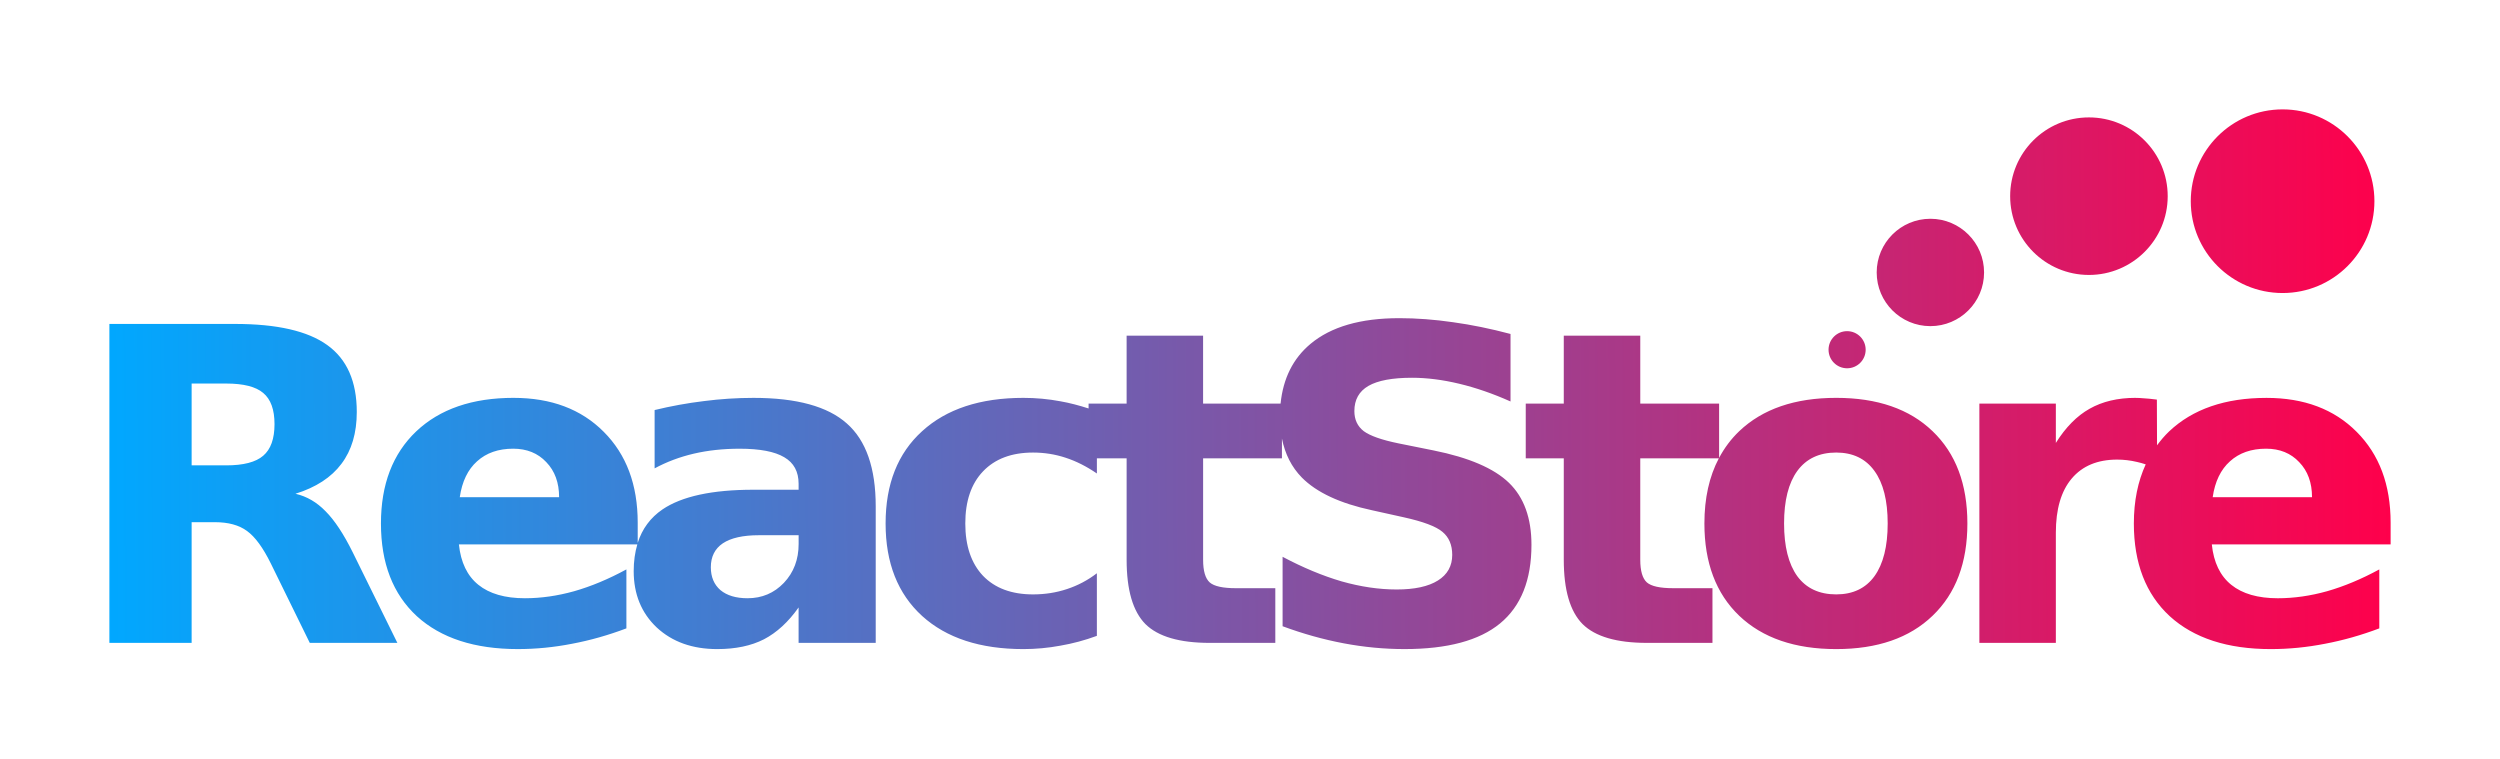
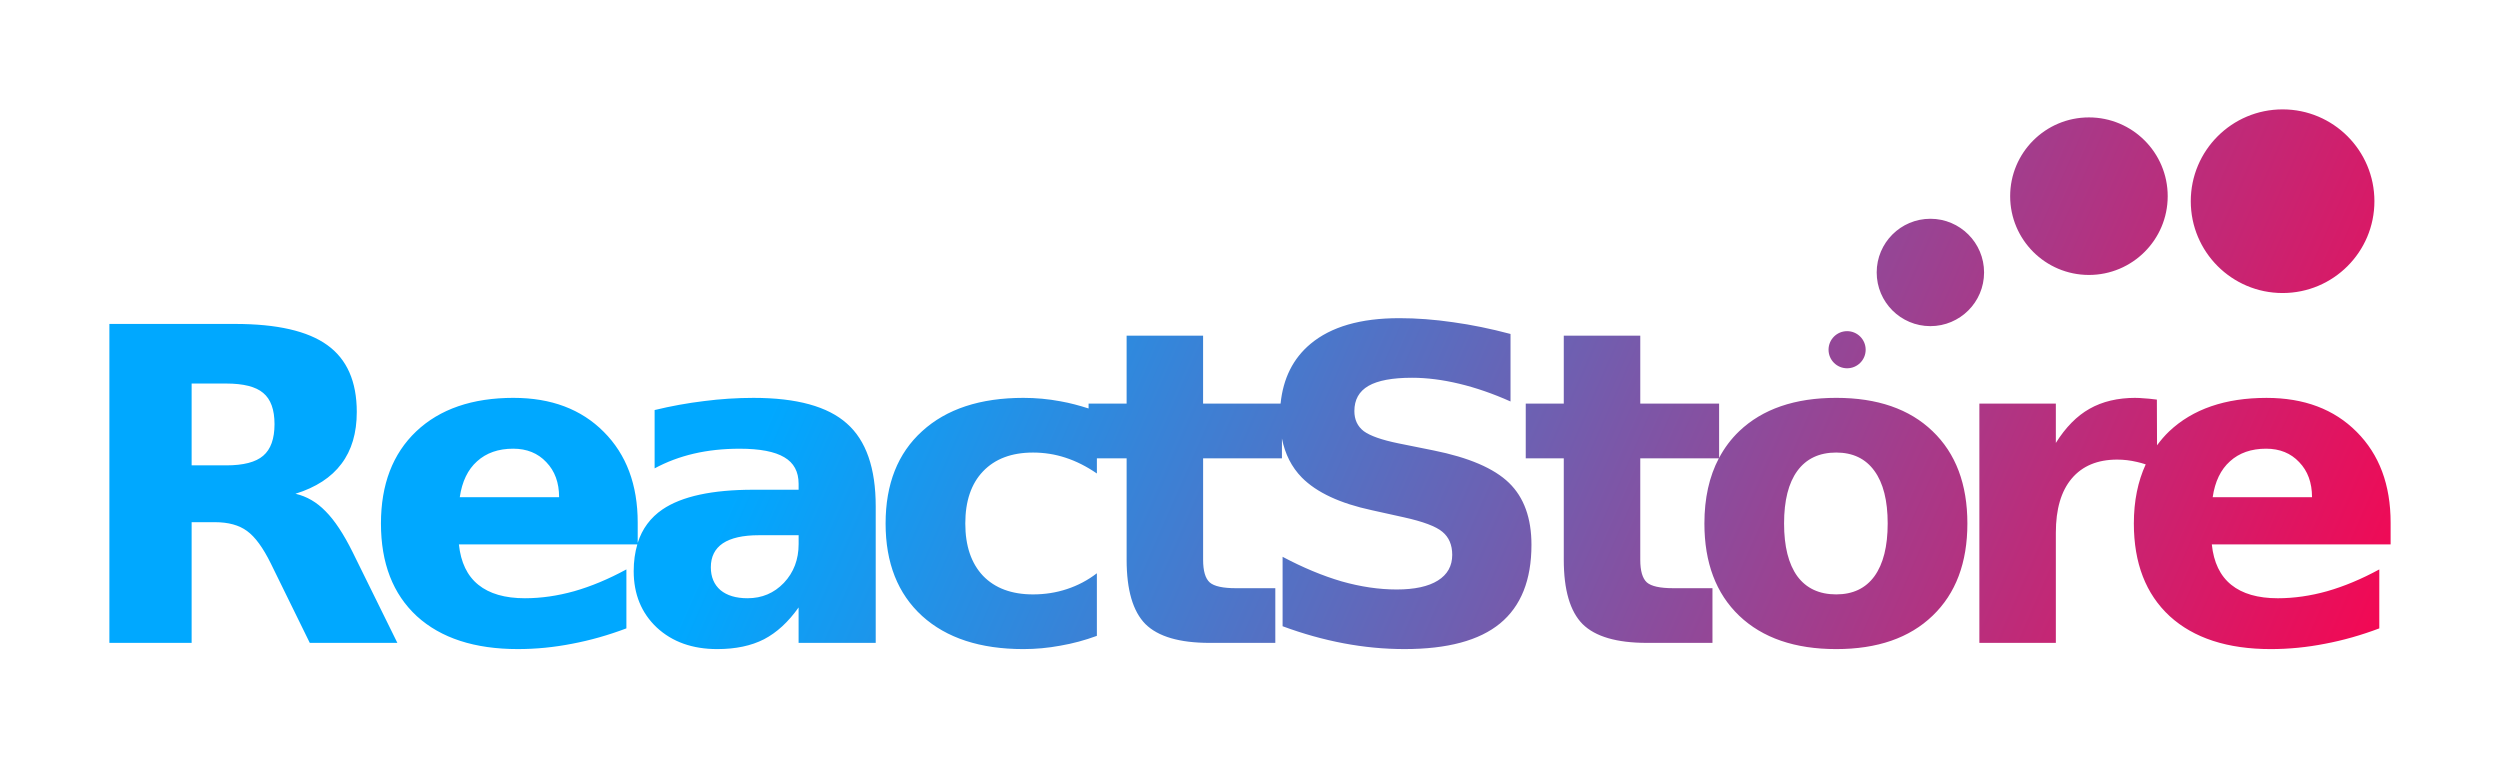
<svg xmlns="http://www.w3.org/2000/svg" xmlns:xlink="http://www.w3.org/1999/xlink" width="228.57" height="69.344" viewBox="0 0 60.476 18.347" version="1.1" id="svg8">
  <defs id="defs2">
    <linearGradient id="linearGradient863">
      <stop style="stop-color:#ff004b;stop-opacity:1" offset="0" id="stop859" />
      <stop style="stop-color:#00a8ff;stop-opacity:1" offset="1" id="stop861" />
    </linearGradient>
-     <linearGradient xlink:href="#linearGradient863" id="linearGradient865" x1="409.564" y1="518.504" x2="200.312" y2="519.531" gradientUnits="userSpaceOnUse" />
+     <linearGradient xlink:href="#linearGradient863" id="linearGradient865" x1="412.867" y1="537.587" x2="275.544" y2="477.328" gradientUnits="userSpaceOnUse" />
  </defs>
  <g id="layer1" transform="translate(-50.48632,-124.9665)">
-     <path style="font-style:normal;font-variant:normal;font-weight:bold;font-stretch:normal;font-size:10.583px;line-height:0;font-family:KacstOne;-inkscape-font-specification:'KacstOne, Bold';font-variant-ligatures:normal;font-variant-caps:normal;font-variant-numeric:normal;font-feature-settings:normal;text-align:start;letter-spacing:-1.058px;word-spacing:0px;writing-mode:lr-tb;text-anchor:start;fill:url(#linearGradient865);fill-opacity:1;stroke:none;stroke-width:1" d="m 399.508,482.314 a 8.395,8.395 0 0 0 -8.395,8.396 8.395,8.395 0 0 0 8.395,8.395 8.395,8.395 0 0 0 8.395,-8.395 8.395,8.395 0 0 0 -8.395,-8.396 z m -17.707,0.734 a 7.202,7.202 0 0 0 -7.201,7.203 7.202,7.202 0 0 0 7.201,7.201 7.202,7.202 0 0 0 7.203,-7.201 7.202,7.202 0 0 0 -7.203,-7.203 z m -14.496,9.268 a 4.908,4.908 0 0 0 -4.908,4.908 4.908,4.908 0 0 0 4.908,4.908 4.908,4.908 0 0 0 4.91,-4.908 4.908,4.908 0 0 0 -4.91,-4.908 z m -48.58,9.088 c -3.516,0 -6.211,0.781 -8.086,2.344 -1.6,1.333 -2.51,3.159 -2.744,5.469 h -7.084 v -6.211 h -6.992 v 6.211 h -3.477 v 0.443 c -0.857,-0.275 -1.717,-0.507 -2.582,-0.658 -1.107,-0.208 -2.233,-0.312 -3.379,-0.312 -3.945,0 -7.031,1.016 -9.258,3.047 -2.227,2.018 -3.34,4.831 -3.34,8.438 0,3.607 1.113,6.426 3.34,8.457 2.227,2.018 5.312,3.027 9.258,3.027 1.133,0 2.259,-0.104 3.379,-0.312 1.133,-0.195 2.246,-0.495 3.34,-0.898 v -5.723 c -0.833,0.638 -1.745,1.12 -2.734,1.445 -0.977,0.326 -2.012,0.488 -3.105,0.488 -1.953,0 -3.477,-0.566 -4.57,-1.699 -1.081,-1.146 -1.621,-2.741 -1.621,-4.785 0,-2.044 0.54,-3.633 1.621,-4.766 1.094,-1.146 2.617,-1.719 4.57,-1.719 1.029,0 2.018,0.156 2.969,0.469 0.964,0.312 1.921,0.794 2.871,1.445 v -1.387 h 2.719 v 9.277 c 0,2.76 0.573,4.72 1.719,5.879 1.159,1.146 3.118,1.719 5.879,1.719 h 5.996 v -5 h -3.594 c -1.198,0 -1.999,-0.176 -2.402,-0.527 -0.404,-0.365 -0.605,-1.055 -0.605,-2.07 v -9.277 h 7.207 v -1.809 c 0.282,1.419 0.884,2.611 1.82,3.566 1.354,1.367 3.49,2.363 6.406,2.988 l 2.91,0.645 c 1.771,0.391 2.949,0.833 3.535,1.328 0.599,0.495 0.898,1.198 0.898,2.109 0,1.016 -0.436,1.797 -1.309,2.344 -0.872,0.547 -2.129,0.82 -3.77,0.82 -1.615,0 -3.294,-0.247 -5.039,-0.742 -1.732,-0.508 -3.529,-1.257 -5.391,-2.246 v 6.348 c 1.862,0.69 3.724,1.211 5.586,1.562 1.862,0.352 3.717,0.527 5.566,0.527 3.919,0 6.829,-0.781 8.73,-2.344 1.914,-1.576 2.871,-3.971 2.871,-7.188 0,-2.448 -0.684,-4.336 -2.051,-5.664 -1.367,-1.328 -3.672,-2.318 -6.914,-2.969 l -3.203,-0.645 c -1.523,-0.312 -2.578,-0.684 -3.164,-1.113 -0.573,-0.443 -0.859,-1.055 -0.859,-1.836 0,-1.042 0.43,-1.81 1.289,-2.305 0.859,-0.495 2.188,-0.742 3.984,-0.742 1.354,0 2.793,0.182 4.316,0.547 1.523,0.365 3.086,0.905 4.688,1.621 v -6.172 c -1.81,-0.482 -3.561,-0.84 -5.254,-1.074 -1.693,-0.247 -3.34,-0.371 -4.941,-0.371 z m -117.91,0.527 v 29.16 h 7.52 v -11.035 h 2.129 c 1.224,0 2.201,0.267 2.93,0.801 0.742,0.534 1.471,1.53 2.188,2.988 l 3.555,7.246 h 8.008 l -4.082,-8.281 c -0.833,-1.68 -1.66,-2.93 -2.48,-3.75 -0.807,-0.833 -1.725,-1.367 -2.754,-1.602 1.875,-0.586 3.275,-1.497 4.199,-2.734 0.938,-1.237 1.406,-2.819 1.406,-4.746 0,-2.786 -0.898,-4.824 -2.695,-6.113 -1.784,-1.289 -4.596,-1.934 -8.438,-1.934 z m 158.877,0.66 a 1.697,1.697 0 0 0 -1.697,1.697 1.697,1.697 0 0 0 1.697,1.697 1.697,1.697 0 0 0 1.697,-1.697 1.697,1.697 0 0 0 -1.697,-1.697 z m -25.904,0.414 v 6.211 h -3.477 v 5 h 3.477 v 9.277 c 0,2.76 0.573,4.72 1.719,5.879 1.159,1.146 3.118,1.719 5.879,1.719 h 5.996 v -5 h -3.594 c -1.198,0 -1.999,-0.176 -2.402,-0.527 -0.404,-0.365 -0.605,-1.055 -0.605,-2.07 v -9.277 h 7.184 c -0.876,1.664 -1.32,3.648 -1.32,5.957 0,3.594 1.061,6.406 3.184,8.438 2.135,2.031 5.091,3.047 8.867,3.047 3.763,0 6.699,-1.016 8.809,-3.047 2.122,-2.031 3.184,-4.844 3.184,-8.438 0,-3.594 -1.061,-6.406 -3.184,-8.438 -2.109,-2.031 -5.046,-3.047 -8.809,-3.047 -3.776,0 -6.732,1.016 -8.867,3.047 -0.748,0.715 -1.356,1.532 -1.84,2.441 v -4.961 h -7.207 v -6.211 z m -125.453,4.375 h 3.164 c 1.576,0 2.702,0.286 3.379,0.859 0.69,0.573 1.035,1.523 1.035,2.852 0,1.341 -0.345,2.305 -1.035,2.891 -0.677,0.586 -1.803,0.879 -3.379,0.879 h -3.164 z m 29.438,1.309 c -3.776,0 -6.745,1.022 -8.906,3.066 -2.148,2.044 -3.223,4.85 -3.223,8.418 0,3.633 1.094,6.458 3.281,8.477 2.201,2.005 5.28,3.008 9.238,3.008 1.654,0 3.307,-0.163 4.961,-0.488 1.654,-0.312 3.307,-0.781 4.961,-1.406 v -5.391 c -1.628,0.885 -3.216,1.549 -4.766,1.992 -1.536,0.43 -3.04,0.645 -4.512,0.645 -1.823,0 -3.242,-0.41 -4.258,-1.23 -1.016,-0.82 -1.608,-2.051 -1.777,-3.691 h 16.312 c -0.216,0.731 -0.332,1.542 -0.332,2.441 0,2.109 0.703,3.828 2.109,5.156 1.419,1.315 3.262,1.973 5.527,1.973 1.68,0 3.105,-0.299 4.277,-0.898 1.172,-0.612 2.227,-1.582 3.164,-2.91 v 3.242 h 7.051 v -12.48 c 0,-3.503 -0.879,-6.029 -2.637,-7.578 -1.745,-1.562 -4.59,-2.344 -8.535,-2.344 -1.51,0 -3.021,0.098 -4.531,0.293 -1.51,0.182 -3.014,0.456 -4.512,0.82 v 5.332 c 1.107,-0.599 2.305,-1.048 3.594,-1.348 1.289,-0.299 2.682,-0.449 4.18,-0.449 1.849,0 3.21,0.26 4.082,0.781 0.872,0.508 1.309,1.315 1.309,2.422 v 0.547 h -4.121 c -3.776,0 -6.549,0.599 -8.32,1.797 -1.103,0.752 -1.859,1.773 -2.27,3.062 v -1.852 c 0,-3.464 -1.035,-6.23 -3.105,-8.301 -2.057,-2.07 -4.805,-3.105 -8.242,-3.105 z m 148.289,0 c -1.628,0 -3.027,0.332 -4.199,0.996 -1.159,0.651 -2.188,1.693 -3.086,3.125 v -3.594 h -6.992 v 21.875 h 6.992 v -10.078 c 0,-2.148 0.482,-3.796 1.445,-4.941 0.977,-1.159 2.363,-1.738 4.16,-1.738 0.612,0 1.217,0.072 1.816,0.215 0.265,0.056 0.53,0.135 0.795,0.221 -0.714,1.551 -1.084,3.347 -1.084,5.404 0,3.633 1.094,6.458 3.281,8.477 2.201,2.005 5.28,3.008 9.238,3.008 1.654,0 3.307,-0.163 4.961,-0.488 1.654,-0.312 3.307,-0.781 4.961,-1.406 v -5.391 c -1.628,0.885 -3.216,1.549 -4.766,1.992 -1.536,0.43 -3.04,0.645 -4.512,0.645 -1.823,0 -3.242,-0.41 -4.258,-1.23 -1.016,-0.82 -1.608,-2.051 -1.777,-3.691 h 16.348 v -1.992 c 0,-3.464 -1.035,-6.23 -3.105,-8.301 -2.057,-2.07 -4.805,-3.105 -8.242,-3.105 -3.776,0 -6.745,1.022 -8.906,3.066 -0.412,0.392 -0.771,0.82 -1.104,1.268 l -0.014,-4.178 c -0.521,-0.066 -0.918,-0.105 -1.191,-0.117 -0.273,-0.026 -0.527,-0.039 -0.762,-0.039 z m -148.328,4.648 c 1.25,0 2.259,0.41 3.027,1.23 0.781,0.807 1.172,1.875 1.172,3.203 h -9.082 c 0.208,-1.432 0.736,-2.526 1.582,-3.281 0.846,-0.768 1.947,-1.152 3.301,-1.152 z m 160.266,0 c 1.25,0 2.259,0.41 3.027,1.23 0.781,0.807 1.172,1.875 1.172,3.203 h -9.082 c 0.208,-1.432 0.736,-2.526 1.582,-3.281 0.846,-0.768 1.947,-1.152 3.301,-1.152 z m -39.305,0.352 c 1.523,0 2.689,0.56 3.496,1.68 0.807,1.107 1.211,2.708 1.211,4.805 0,2.096 -0.404,3.704 -1.211,4.824 -0.807,1.107 -1.973,1.66 -3.496,1.66 -1.549,0 -2.734,-0.553 -3.555,-1.66 -0.807,-1.12 -1.211,-2.728 -1.211,-4.824 0,-2.096 0.404,-3.698 1.211,-4.805 0.82,-1.12 2.005,-1.68 3.555,-1.68 z m -98.496,7.559 h 3.633 v 0.801 c 0,1.419 -0.449,2.604 -1.348,3.555 -0.898,0.937 -2.005,1.406 -3.32,1.406 -1.055,0 -1.882,-0.247 -2.48,-0.742 -0.586,-0.508 -0.879,-1.204 -0.879,-2.09 0,-0.964 0.365,-1.693 1.094,-2.188 0.742,-0.495 1.842,-0.742 3.301,-0.742 z" transform="scale(0.2645833)" id="path819" />
+     <path style="font-style:normal;font-variant:normal;font-weight:bold;font-stretch:normal;font-size:10.583px;line-height:0;font-family:KacstOne;-inkscape-font-specification:'KacstOne, Bold';font-variant-ligatures:normal;font-variant-caps:normal;font-variant-numeric:normal;font-feature-settings:normal;text-align:start;letter-spacing:-1.058px;word-spacing:0px;writing-mode:lr-tb;text-anchor:start;fill:url(#linearGradient865);fill-opacity:1;stroke:none;stroke-width:0.5;stroke-miterlimit:4;stroke-dasharray:none;stroke-opacity:1" d="m 399.508,482.314 a 8.395,8.395 0 0 0 -8.395,8.396 8.395,8.395 0 0 0 8.395,8.395 8.395,8.395 0 0 0 8.395,-8.395 8.395,8.395 0 0 0 -8.395,-8.396 z m -17.707,0.734 a 7.202,7.202 0 0 0 -7.201,7.203 7.202,7.202 0 0 0 7.201,7.201 7.202,7.202 0 0 0 7.203,-7.201 7.202,7.202 0 0 0 -7.203,-7.203 z m -14.496,9.268 a 4.908,4.908 0 0 0 -4.908,4.908 4.908,4.908 0 0 0 4.908,4.908 4.908,4.908 0 0 0 4.91,-4.908 4.908,4.908 0 0 0 -4.91,-4.908 z m -48.58,9.088 c -3.516,0 -6.211,0.781 -8.086,2.344 -1.6,1.333 -2.51,3.159 -2.744,5.469 h -7.084 v -6.211 h -6.992 v 6.211 h -3.477 v 0.443 c -0.857,-0.275 -1.717,-0.507 -2.582,-0.658 -1.107,-0.208 -2.233,-0.312 -3.379,-0.312 -3.945,0 -7.031,1.016 -9.258,3.047 -2.227,2.018 -3.34,4.831 -3.34,8.438 0,3.607 1.113,6.426 3.34,8.457 2.227,2.018 5.312,3.027 9.258,3.027 1.133,0 2.259,-0.104 3.379,-0.312 1.133,-0.195 2.246,-0.495 3.34,-0.898 v -5.723 c -0.833,0.638 -1.745,1.12 -2.734,1.445 -0.977,0.326 -2.012,0.488 -3.105,0.488 -1.953,0 -3.477,-0.566 -4.57,-1.699 -1.081,-1.146 -1.621,-2.741 -1.621,-4.785 0,-2.044 0.54,-3.633 1.621,-4.766 1.094,-1.146 2.617,-1.719 4.57,-1.719 1.029,0 2.018,0.156 2.969,0.469 0.964,0.312 1.921,0.794 2.871,1.445 v -1.387 h 2.719 v 9.277 c 0,2.76 0.573,4.72 1.719,5.879 1.159,1.146 3.118,1.719 5.879,1.719 h 5.996 v -5 h -3.594 c -1.198,0 -1.999,-0.176 -2.402,-0.527 -0.404,-0.365 -0.605,-1.055 -0.605,-2.07 v -9.277 h 7.207 v -1.809 c 0.282,1.419 0.884,2.611 1.82,3.566 1.354,1.367 3.49,2.363 6.406,2.988 l 2.91,0.645 c 1.771,0.391 2.949,0.833 3.535,1.328 0.599,0.495 0.898,1.198 0.898,2.109 0,1.016 -0.436,1.797 -1.309,2.344 -0.872,0.547 -2.129,0.82 -3.77,0.82 -1.615,0 -3.294,-0.247 -5.039,-0.742 -1.732,-0.508 -3.529,-1.257 -5.391,-2.246 v 6.348 c 1.862,0.69 3.724,1.211 5.586,1.562 1.862,0.352 3.717,0.527 5.566,0.527 3.919,0 6.829,-0.781 8.73,-2.344 1.914,-1.576 2.871,-3.971 2.871,-7.188 0,-2.448 -0.684,-4.336 -2.051,-5.664 -1.367,-1.328 -3.672,-2.318 -6.914,-2.969 l -3.203,-0.645 c -1.523,-0.312 -2.578,-0.684 -3.164,-1.113 -0.573,-0.443 -0.859,-1.055 -0.859,-1.836 0,-1.042 0.43,-1.81 1.289,-2.305 0.859,-0.495 2.188,-0.742 3.984,-0.742 1.354,0 2.793,0.182 4.316,0.547 1.523,0.365 3.086,0.905 4.688,1.621 v -6.172 c -1.81,-0.482 -3.561,-0.84 -5.254,-1.074 -1.693,-0.247 -3.34,-0.371 -4.941,-0.371 z m -117.91,0.527 v 29.16 h 7.52 v -11.035 h 2.129 c 1.224,0 2.201,0.267 2.93,0.801 0.742,0.534 1.471,1.53 2.188,2.988 l 3.555,7.246 h 8.008 l -4.082,-8.281 c -0.833,-1.68 -1.66,-2.93 -2.48,-3.75 -0.807,-0.833 -1.725,-1.367 -2.754,-1.602 1.875,-0.586 3.275,-1.497 4.199,-2.734 0.938,-1.237 1.406,-2.819 1.406,-4.746 0,-2.786 -0.898,-4.824 -2.695,-6.113 -1.784,-1.289 -4.596,-1.934 -8.438,-1.934 z m 158.877,0.66 a 1.697,1.697 0 0 0 -1.697,1.697 1.697,1.697 0 0 0 1.697,1.697 1.697,1.697 0 0 0 1.697,-1.697 1.697,1.697 0 0 0 -1.697,-1.697 z m -25.904,0.414 v 6.211 h -3.477 v 5 h 3.477 v 9.277 c 0,2.76 0.573,4.72 1.719,5.879 1.159,1.146 3.118,1.719 5.879,1.719 h 5.996 v -5 h -3.594 c -1.198,0 -1.999,-0.176 -2.402,-0.527 -0.404,-0.365 -0.605,-1.055 -0.605,-2.07 v -9.277 h 7.184 c -0.876,1.664 -1.32,3.648 -1.32,5.957 0,3.594 1.061,6.406 3.184,8.438 2.135,2.031 5.091,3.047 8.867,3.047 3.763,0 6.699,-1.016 8.809,-3.047 2.122,-2.031 3.184,-4.844 3.184,-8.438 0,-3.594 -1.061,-6.406 -3.184,-8.438 -2.109,-2.031 -5.046,-3.047 -8.809,-3.047 -3.776,0 -6.732,1.016 -8.867,3.047 -0.748,0.715 -1.356,1.532 -1.84,2.441 v -4.961 h -7.207 v -6.211 z m -125.453,4.375 h 3.164 c 1.576,0 2.702,0.286 3.379,0.859 0.69,0.573 1.035,1.523 1.035,2.852 0,1.341 -0.345,2.305 -1.035,2.891 -0.677,0.586 -1.803,0.879 -3.379,0.879 h -3.164 z m 29.438,1.309 c -3.776,0 -6.745,1.022 -8.906,3.066 -2.148,2.044 -3.223,4.85 -3.223,8.418 0,3.633 1.094,6.458 3.281,8.477 2.201,2.005 5.28,3.008 9.238,3.008 1.654,0 3.307,-0.163 4.961,-0.488 1.654,-0.312 3.307,-0.781 4.961,-1.406 v -5.391 c -1.628,0.885 -3.216,1.549 -4.766,1.992 -1.536,0.43 -3.04,0.645 -4.512,0.645 -1.823,0 -3.242,-0.41 -4.258,-1.23 -1.016,-0.82 -1.608,-2.051 -1.777,-3.691 h 16.312 c -0.216,0.731 -0.332,1.542 -0.332,2.441 0,2.109 0.703,3.828 2.109,5.156 1.419,1.315 3.262,1.973 5.527,1.973 1.68,0 3.105,-0.299 4.277,-0.898 1.172,-0.612 2.227,-1.582 3.164,-2.91 v 3.242 h 7.051 v -12.48 c 0,-3.503 -0.879,-6.029 -2.637,-7.578 -1.745,-1.562 -4.59,-2.344 -8.535,-2.344 -1.51,0 -3.021,0.098 -4.531,0.293 -1.51,0.182 -3.014,0.456 -4.512,0.82 v 5.332 c 1.107,-0.599 2.305,-1.048 3.594,-1.348 1.289,-0.299 2.682,-0.449 4.18,-0.449 1.849,0 3.21,0.26 4.082,0.781 0.872,0.508 1.309,1.315 1.309,2.422 v 0.547 h -4.121 c -3.776,0 -6.549,0.599 -8.32,1.797 -1.103,0.752 -1.859,1.773 -2.27,3.062 v -1.852 c 0,-3.464 -1.035,-6.23 -3.105,-8.301 -2.057,-2.07 -4.805,-3.105 -8.242,-3.105 z m 148.289,0 c -1.628,0 -3.027,0.332 -4.199,0.996 -1.159,0.651 -2.188,1.693 -3.086,3.125 v -3.594 h -6.992 v 21.875 h 6.992 v -10.078 c 0,-2.148 0.482,-3.796 1.445,-4.941 0.977,-1.159 2.363,-1.738 4.16,-1.738 0.612,0 1.217,0.072 1.816,0.215 0.265,0.056 0.53,0.135 0.795,0.221 -0.714,1.551 -1.084,3.347 -1.084,5.404 0,3.633 1.094,6.458 3.281,8.477 2.201,2.005 5.28,3.008 9.238,3.008 1.654,0 3.307,-0.163 4.961,-0.488 1.654,-0.312 3.307,-0.781 4.961,-1.406 v -5.391 c -1.628,0.885 -3.216,1.549 -4.766,1.992 -1.536,0.43 -3.04,0.645 -4.512,0.645 -1.823,0 -3.242,-0.41 -4.258,-1.23 -1.016,-0.82 -1.608,-2.051 -1.777,-3.691 h 16.348 v -1.992 c 0,-3.464 -1.035,-6.23 -3.105,-8.301 -2.057,-2.07 -4.805,-3.105 -8.242,-3.105 -3.776,0 -6.745,1.022 -8.906,3.066 -0.412,0.392 -0.771,0.82 -1.104,1.268 l -0.014,-4.178 c -0.521,-0.066 -0.918,-0.105 -1.191,-0.117 -0.273,-0.026 -0.527,-0.039 -0.762,-0.039 z m -148.328,4.648 c 1.25,0 2.259,0.41 3.027,1.23 0.781,0.807 1.172,1.875 1.172,3.203 h -9.082 c 0.208,-1.432 0.736,-2.526 1.582,-3.281 0.846,-0.768 1.947,-1.152 3.301,-1.152 z m 160.266,0 c 1.25,0 2.259,0.41 3.027,1.23 0.781,0.807 1.172,1.875 1.172,3.203 h -9.082 c 0.208,-1.432 0.736,-2.526 1.582,-3.281 0.846,-0.768 1.947,-1.152 3.301,-1.152 z m -39.305,0.352 c 1.523,0 2.689,0.56 3.496,1.68 0.807,1.107 1.211,2.708 1.211,4.805 0,2.096 -0.404,3.704 -1.211,4.824 -0.807,1.107 -1.973,1.66 -3.496,1.66 -1.549,0 -2.734,-0.553 -3.555,-1.66 -0.807,-1.12 -1.211,-2.728 -1.211,-4.824 0,-2.096 0.404,-3.698 1.211,-4.805 0.82,-1.12 2.005,-1.68 3.555,-1.68 z m -98.496,7.559 h 3.633 v 0.801 c 0,1.419 -0.449,2.604 -1.348,3.555 -0.898,0.937 -2.005,1.406 -3.32,1.406 -1.055,0 -1.882,-0.247 -2.48,-0.742 -0.586,-0.508 -0.879,-1.204 -0.879,-2.09 0,-0.964 0.365,-1.693 1.094,-2.188 0.742,-0.495 1.842,-0.742 3.301,-0.742 z" transform="scale(0.2645833)" id="path819" />
  </g>
</svg>
